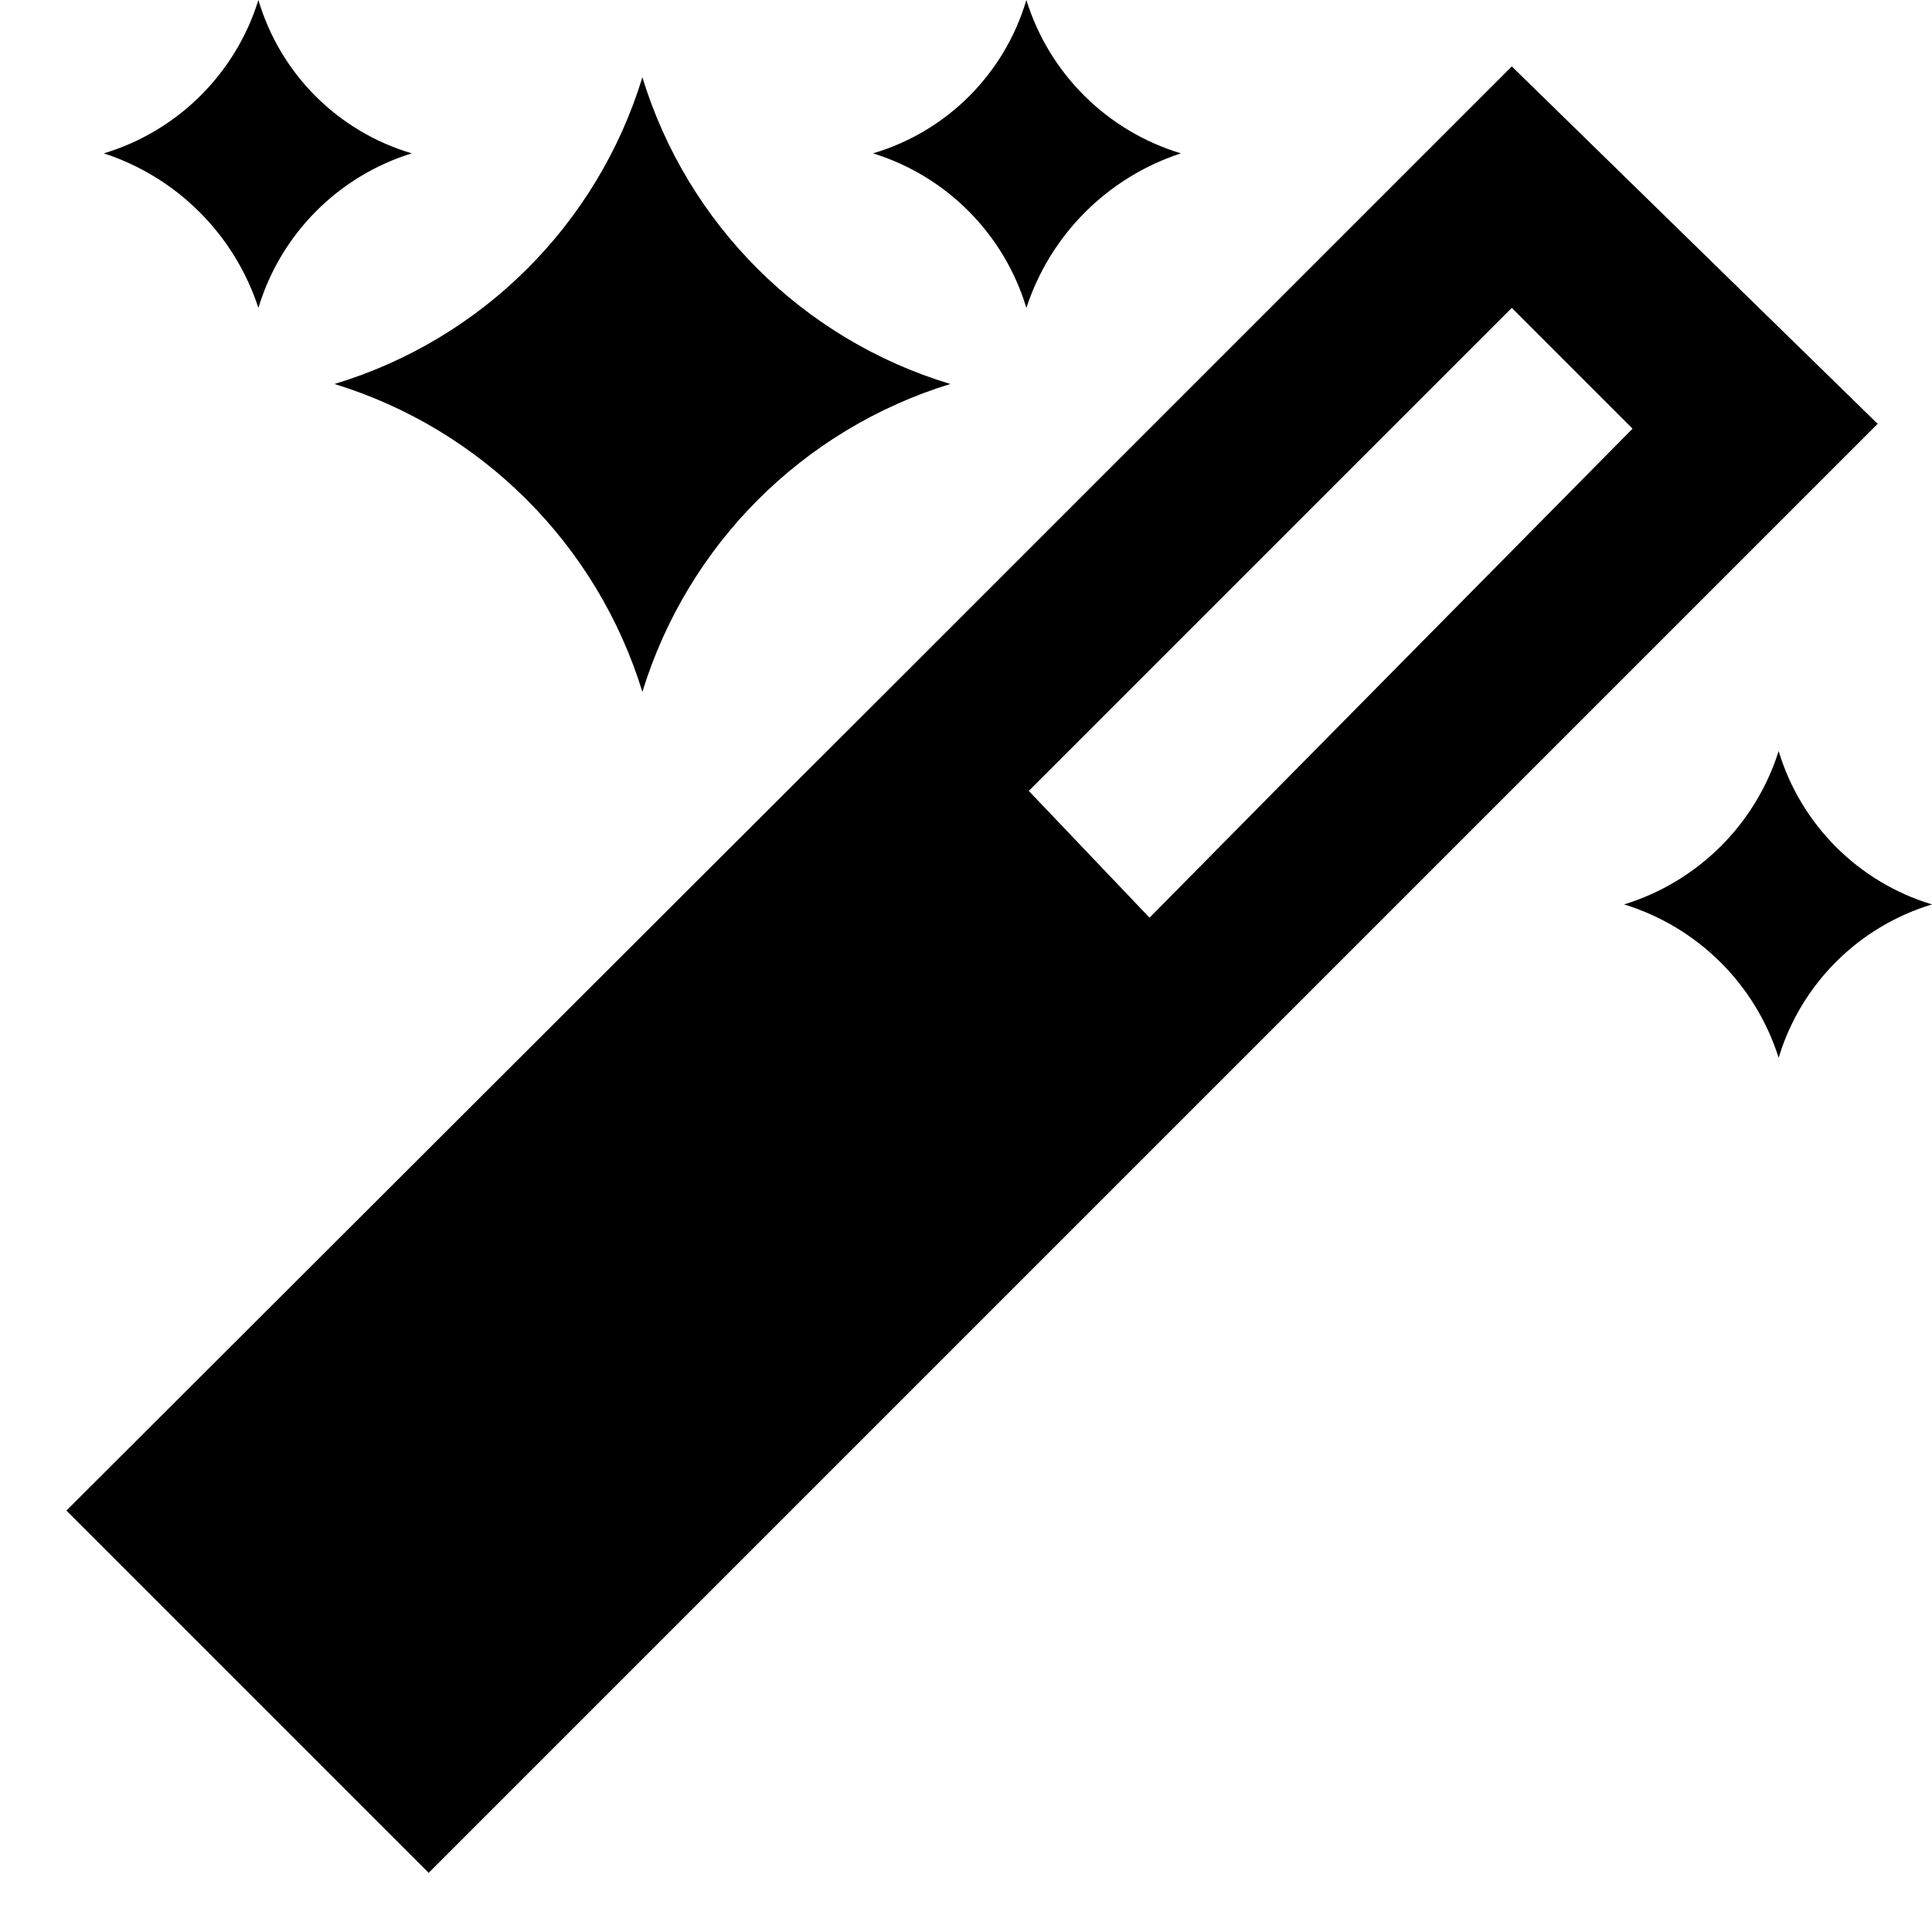
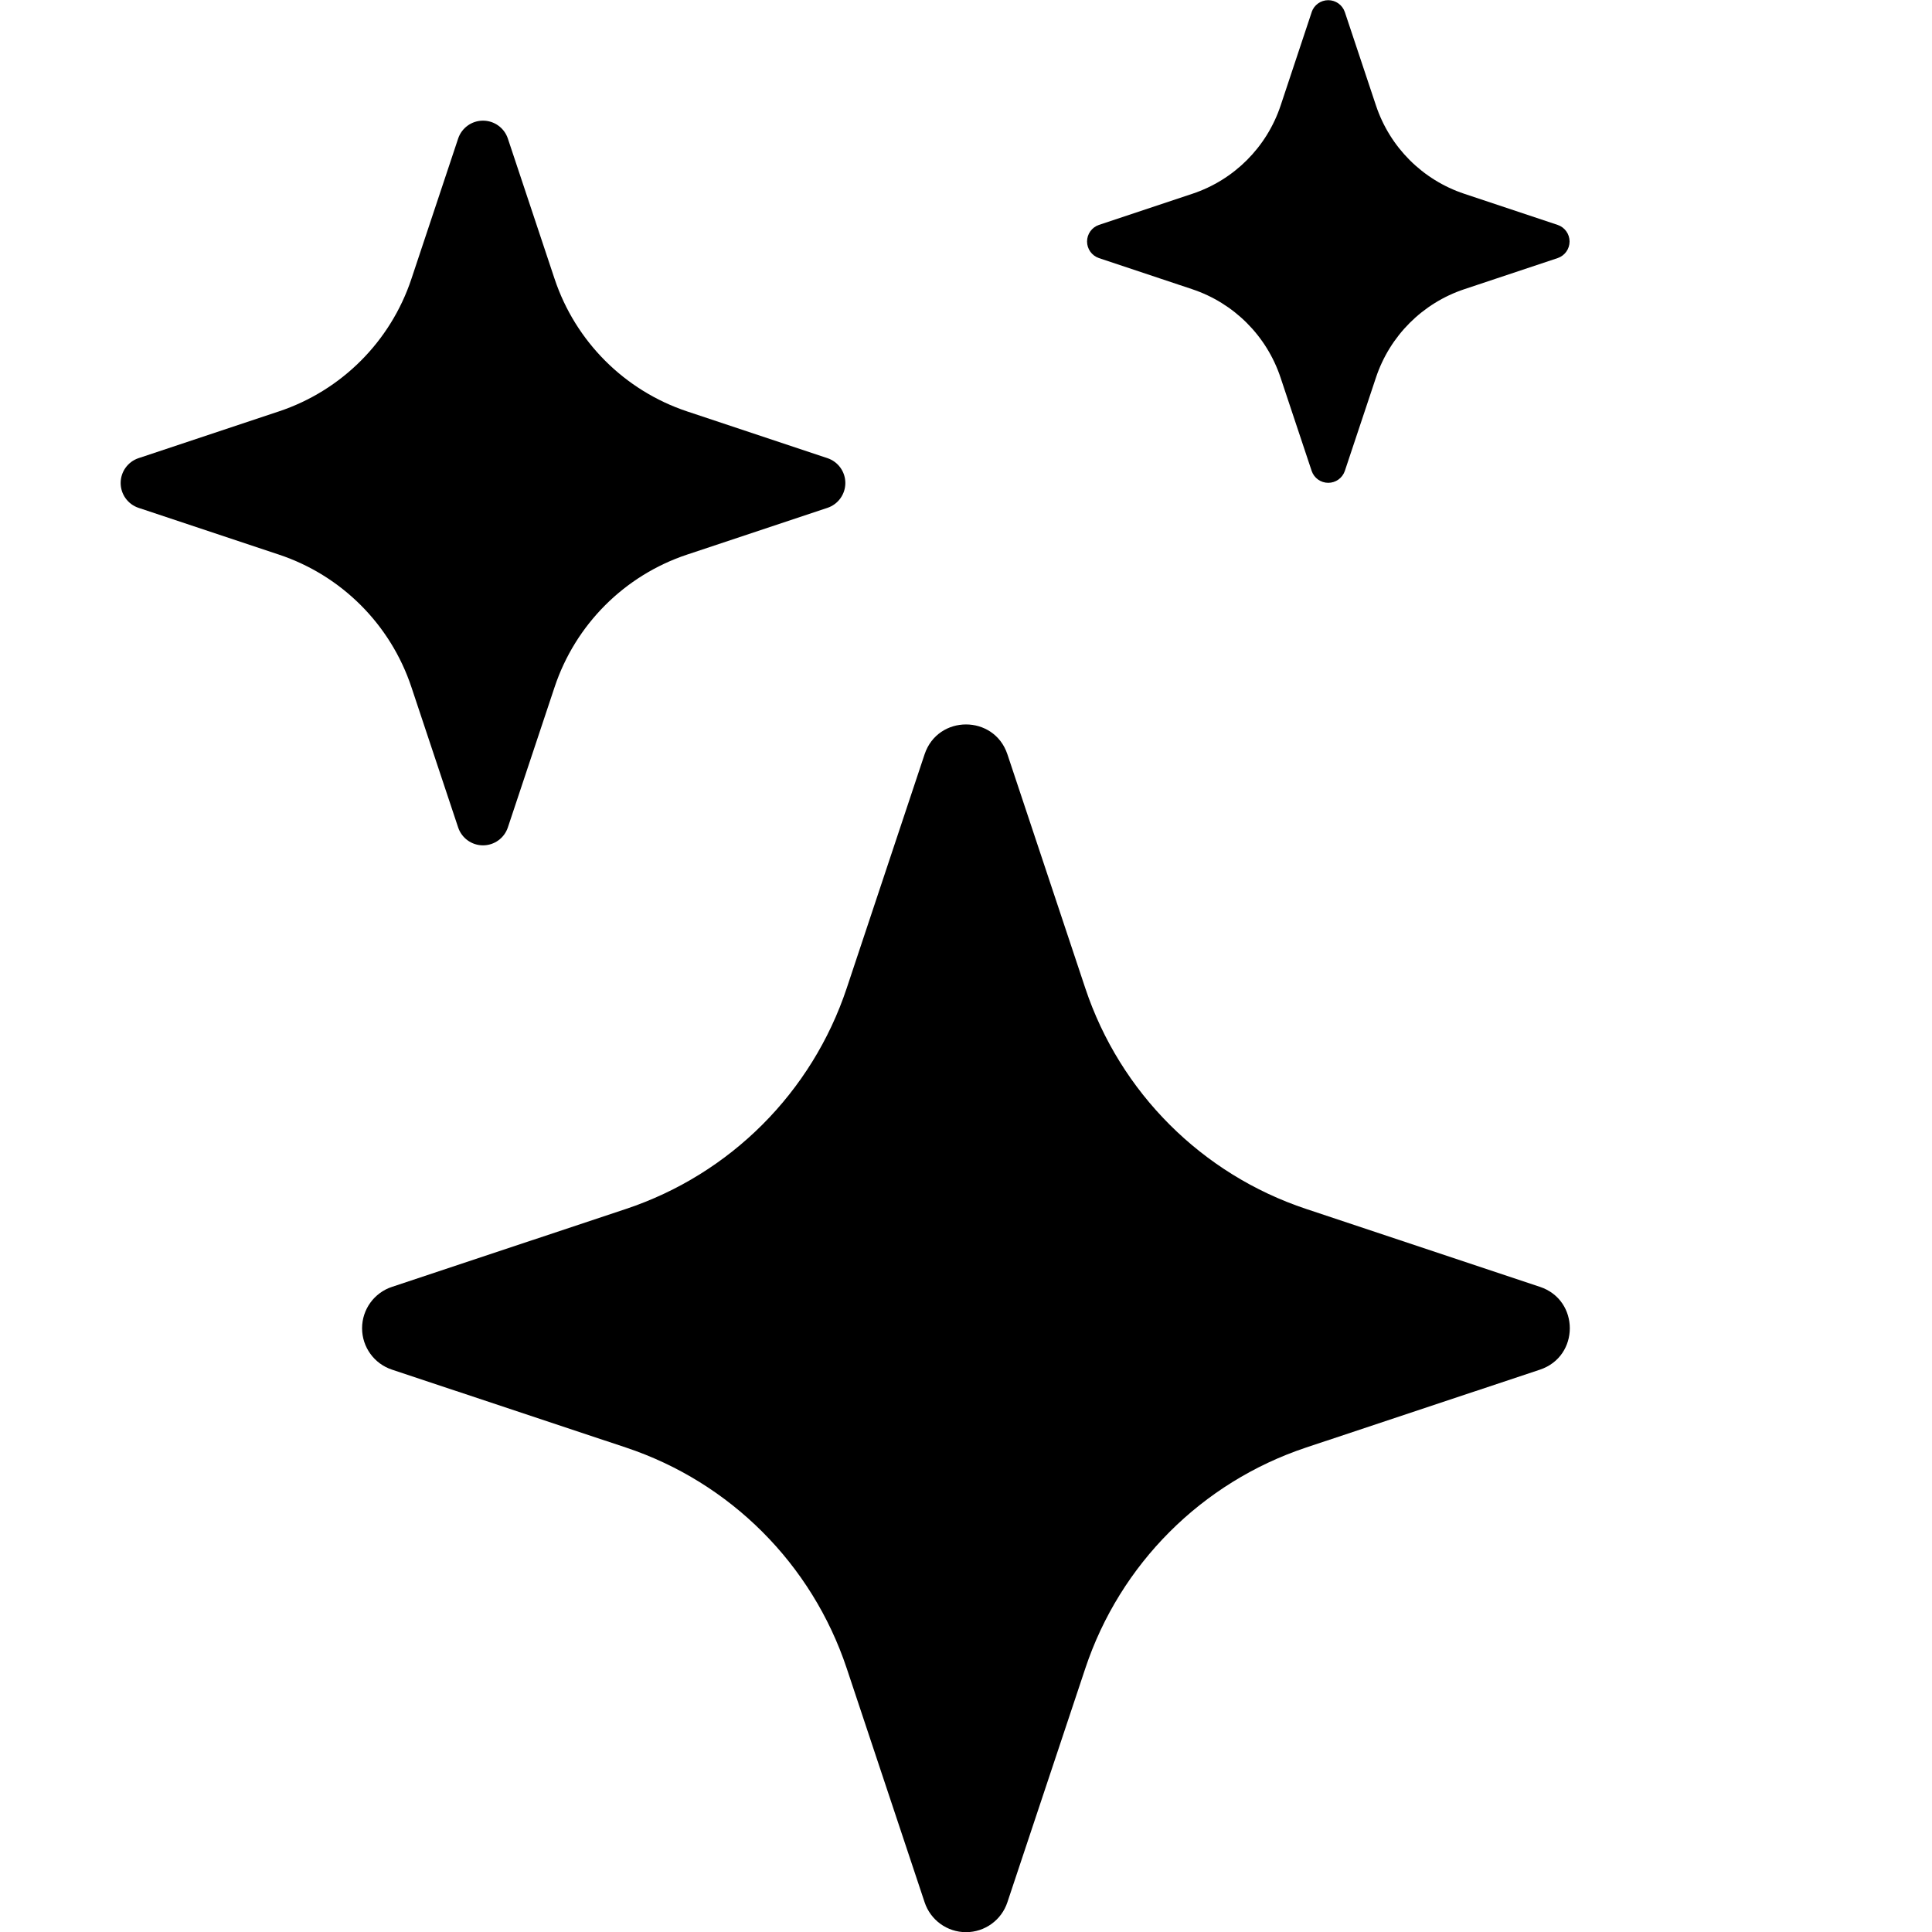
- <svg xmlns="http://www.w3.org/2000/svg" fill="#000000" width="800px" height="800px" viewBox="0 0 16 16">
-   <path d="M12.52.55l-5,5h0L.55,12.51l3,3,12-12Zm-4,6,4-4,1,1-4,4.05ZM2.77,3.18A3.85,3.85,0,0,1,5.32,5.73h0A3.85,3.85,0,0,1,7.87,3.18h0A3.82,3.82,0,0,1,5.32.64h0A3.82,3.82,0,0,1,2.77,3.18ZM8.5,2.55h0A2,2,0,0,1,9.78,1.27h0A1.92,1.92,0,0,1,8.5,0h0A1.88,1.88,0,0,1,7.23,1.27h0A1.92,1.92,0,0,1,8.5,2.55Zm-6.36,0h0A1.92,1.92,0,0,1,3.41,1.27h0A1.88,1.88,0,0,1,2.14,0h0A1.92,1.92,0,0,1,.86,1.27h0A2,2,0,0,1,2.14,2.55ZM14.73,6.22h0a1.94,1.94,0,0,1-1.28,1.27h0a1.94,1.94,0,0,1,1.28,1.27h0A1.9,1.9,0,0,1,16,7.49h0A1.9,1.9,0,0,1,14.73,6.22Z" />
+ <svg xmlns="http://www.w3.org/2000/svg" width="800px" height="800px" viewBox="0 0 16 16" fill="#000000" class="bi bi-stars">
+   <path d="M7.657 6.247c.11-.33.576-.33.686 0l.645 1.937a2.89 2.89 0 0 0 1.829 1.828l1.936.645c.33.11.33.576 0 .686l-1.937.645a2.89 2.89 0 0 0-1.828 1.829l-.645 1.936a.361.361 0 0 1-.686 0l-.645-1.937a2.89 2.89 0 0 0-1.828-1.828l-1.937-.645a.361.361 0 0 1 0-.686l1.937-.645a2.89 2.89 0 0 0 1.828-1.828l.645-1.937zM3.794 1.148a.217.217 0 0 1 .412 0l.387 1.162c.173.518.579.924 1.097 1.097l1.162.387a.217.217 0 0 1 0 .412l-1.162.387A1.734 1.734 0 0 0 4.593 5.69l-.387 1.162a.217.217 0 0 1-.412 0L3.407 5.69A1.734 1.734 0 0 0 2.31 4.593l-1.162-.387a.217.217 0 0 1 0-.412l1.162-.387A1.734 1.734 0 0 0 3.407 2.31l.387-1.162zM10.863.099a.145.145 0 0 1 .274 0l.258.774c.115.346.386.617.732.732l.774.258a.145.145 0 0 1 0 .274l-.774.258a1.156 1.156 0 0 0-.732.732l-.258.774a.145.145 0 0 1-.274 0l-.258-.774a1.156 1.156 0 0 0-.732-.732L9.1 2.137a.145.145 0 0 1 0-.274l.774-.258c.346-.115.617-.386.732-.732L10.863.1z" />
</svg>
